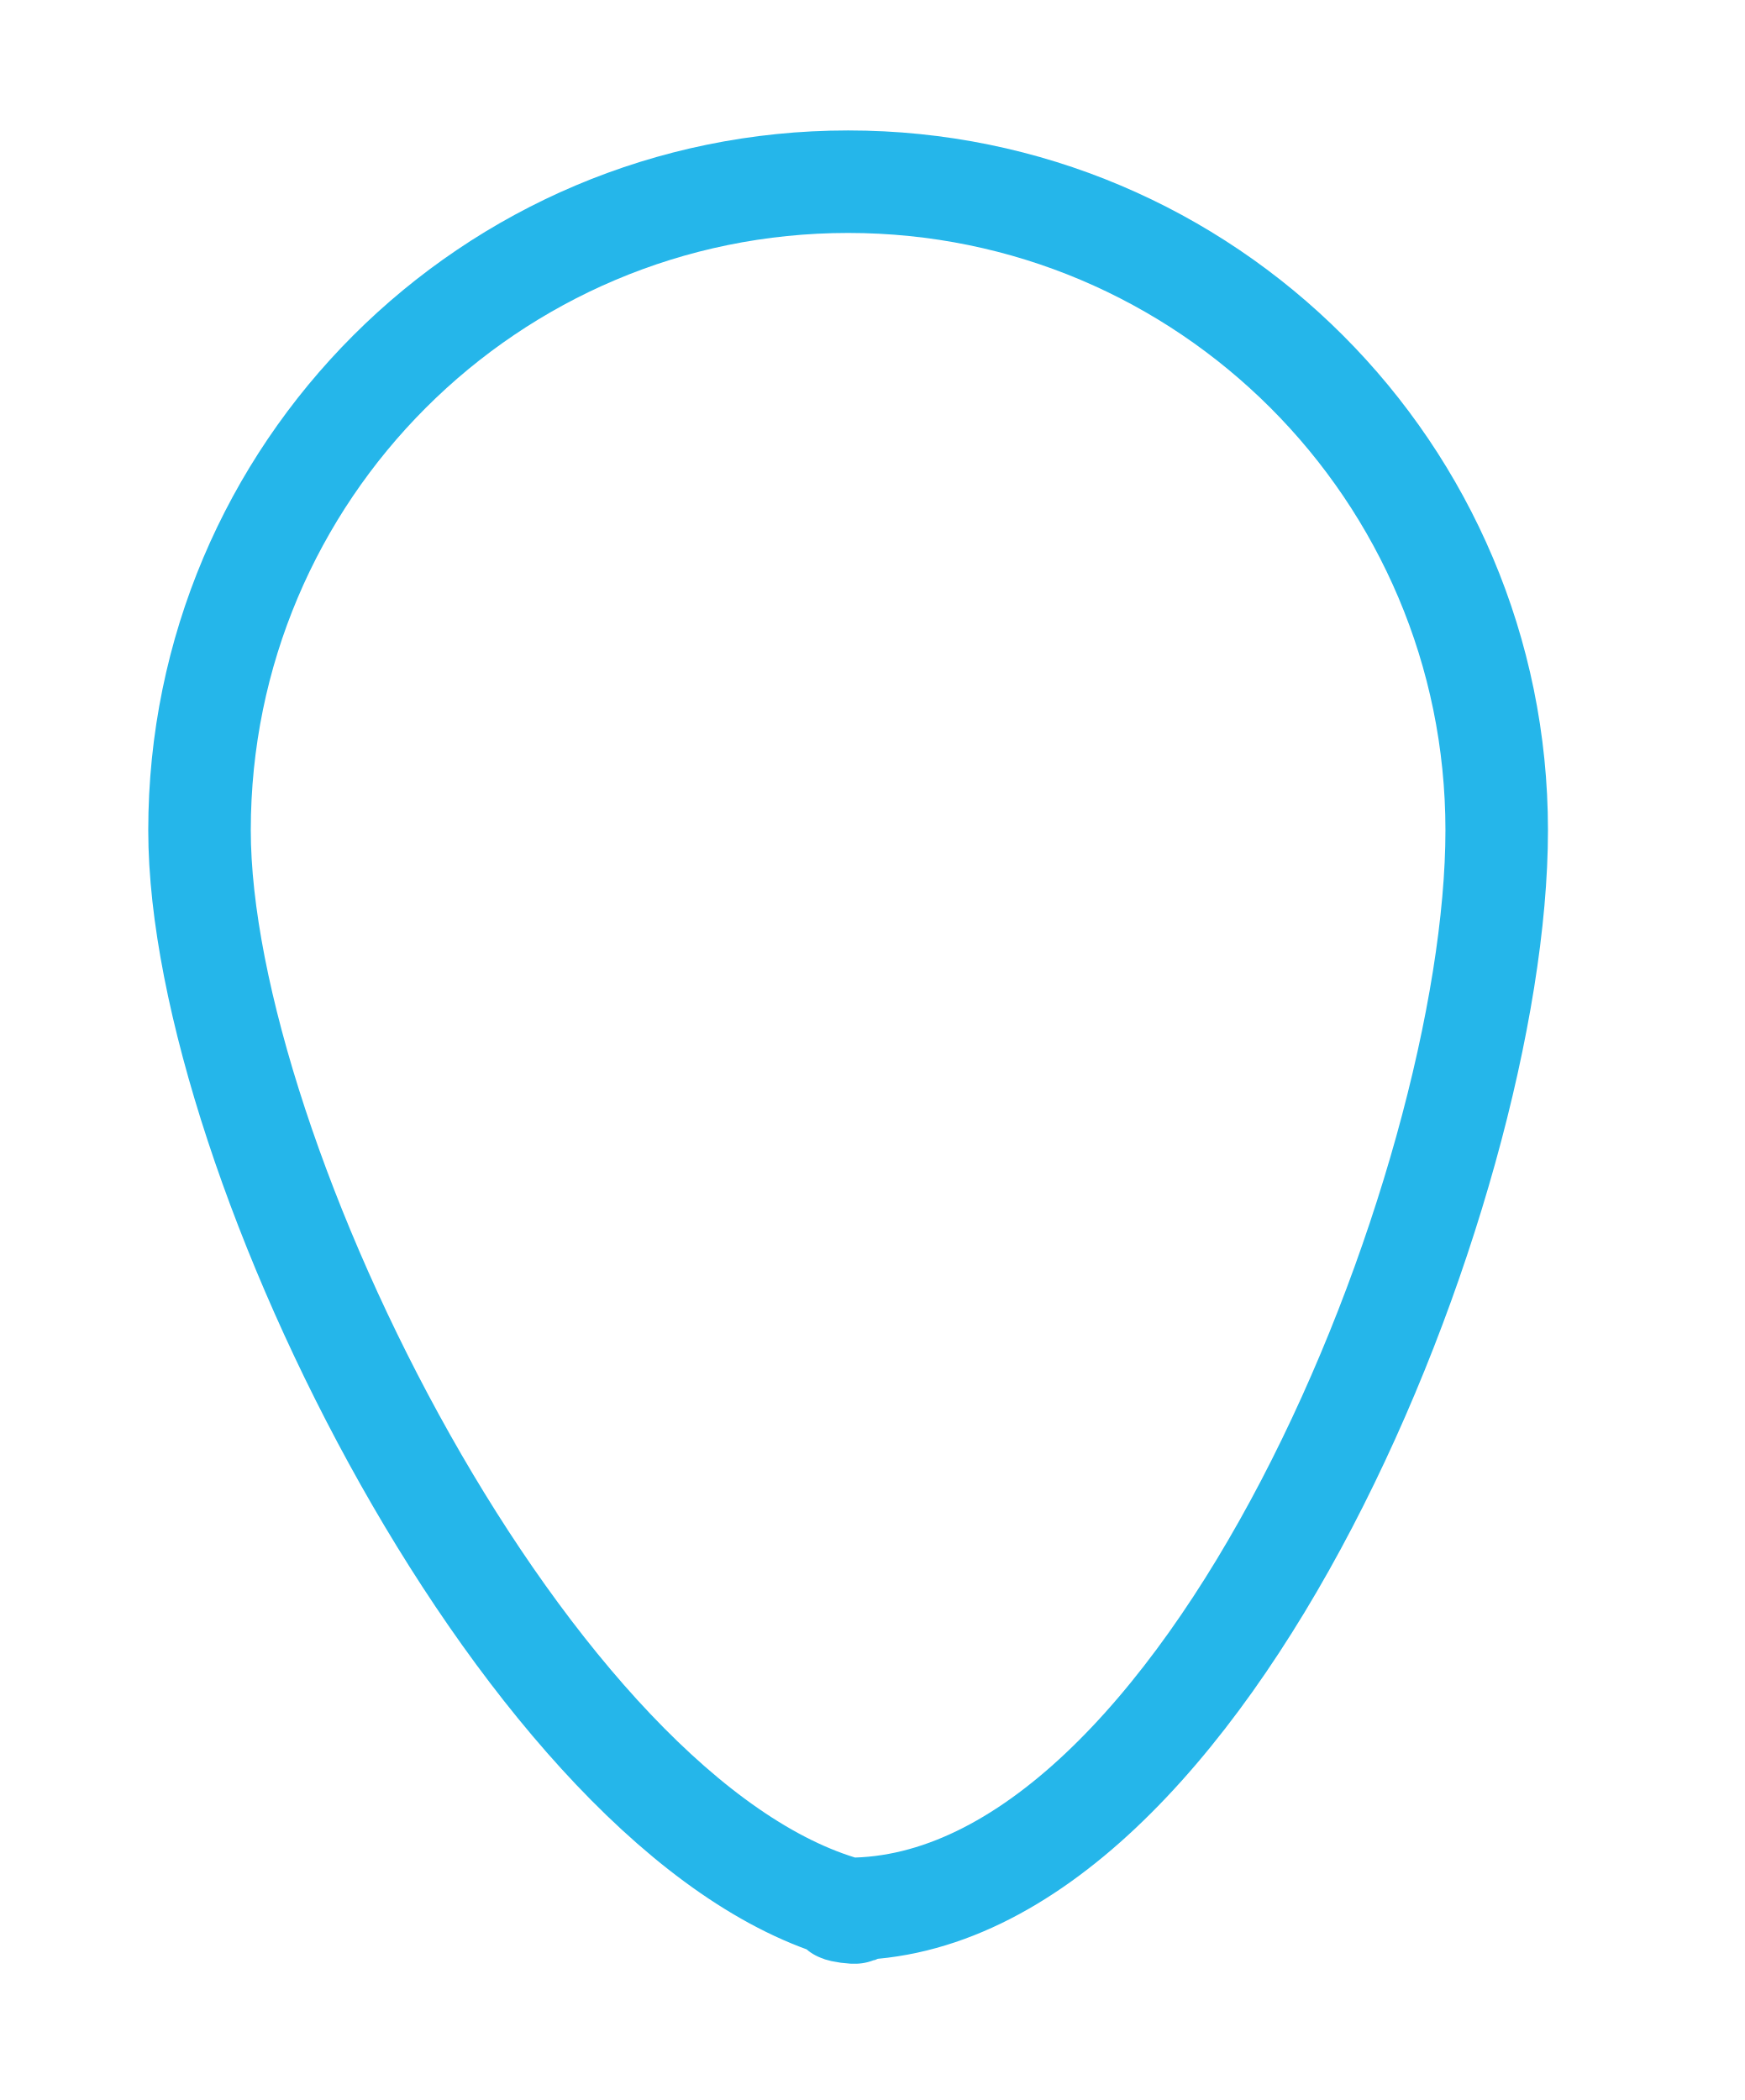
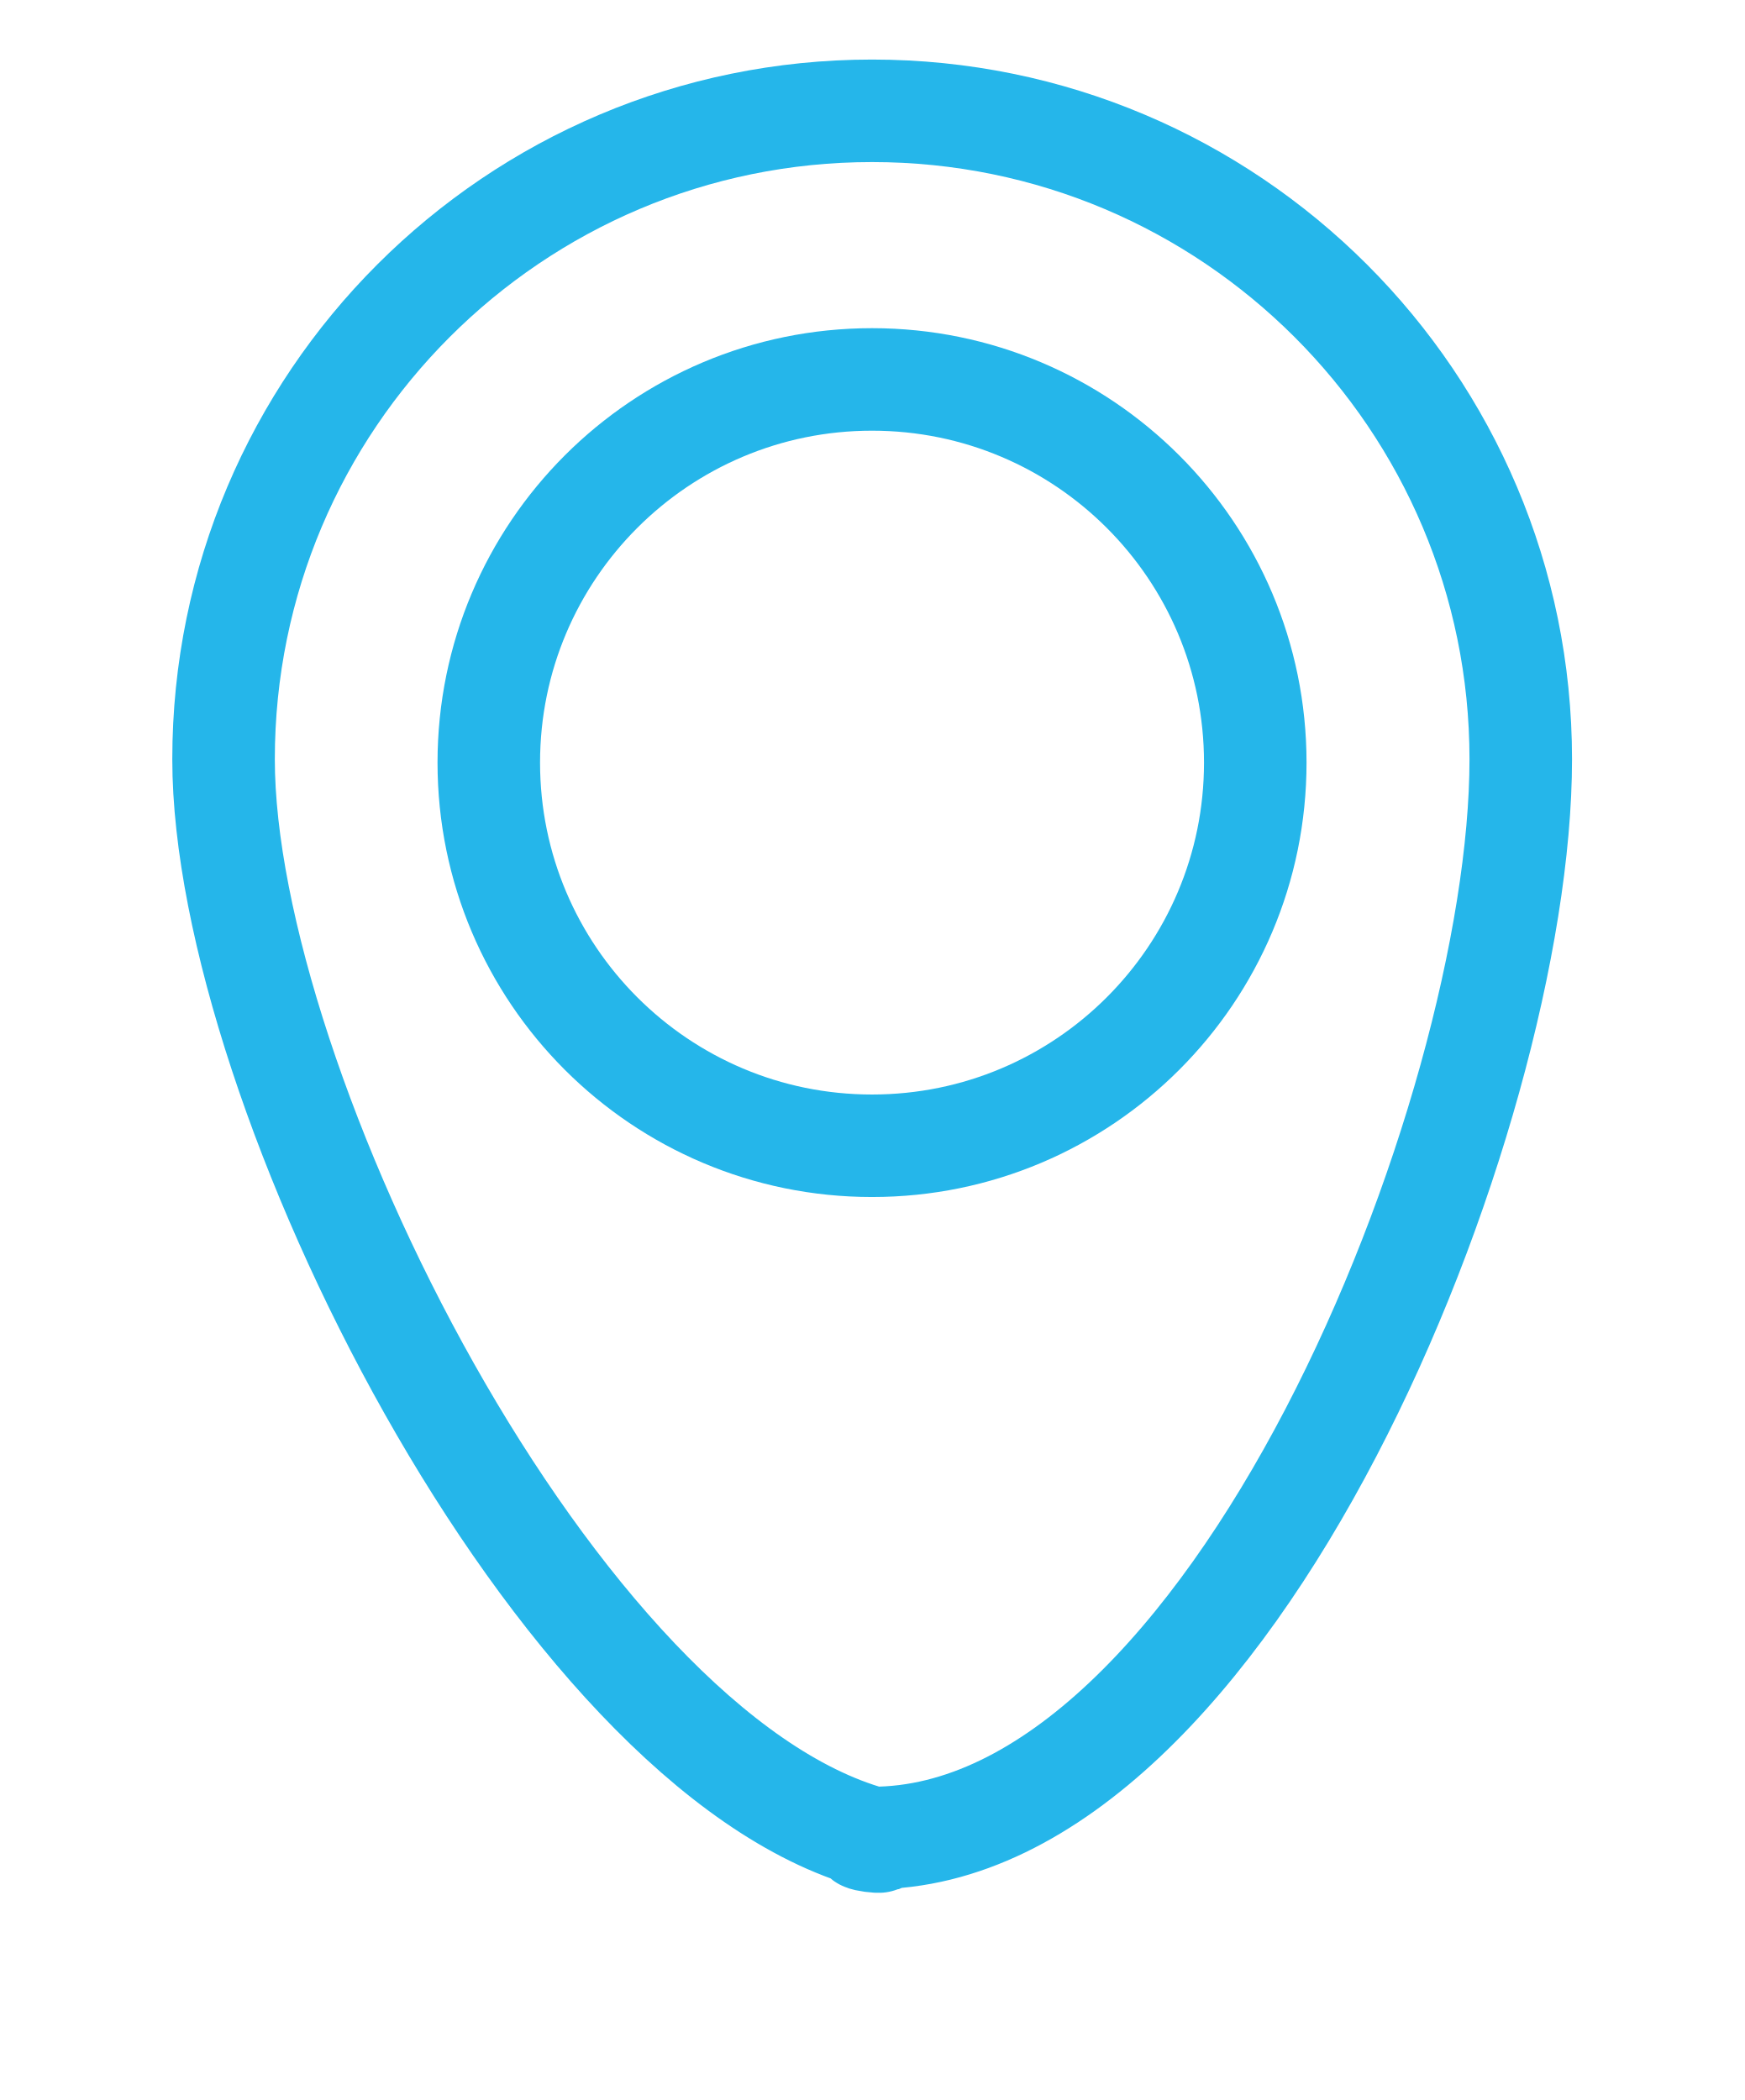
- <svg xmlns="http://www.w3.org/2000/svg" version="1.1" id="Layer_1" x="0px" y="0px" width="34.028px" height="40.972px" viewBox="0 0 34.028 40.972" enable-background="new 0 0 34.028 40.972" xml:space="preserve">
+ <svg xmlns="http://www.w3.org/2000/svg" version="1.1" id="Layer_1" x="0px" y="0px" width="34.027px" height="40.973px" viewBox="0 0 34.027 40.973" enable-background="new 0 0 34.027 40.973" xml:space="preserve">
  <g>
-     <path fill="none" stroke="#25B6EA" stroke-width="2" stroke-miterlimit="10" d="M29.196,16.199c0,6.986-5.665,21.045-12.652,21.045   c-0.591,0,0.568,0.158,0,0C10.381,35.535,3.892,22.595,3.892,16.199c0-6.988,5.664-12.654,12.652-12.654   C23.531,3.544,29.196,9.21,29.196,16.199z" />
+     <path fill="none" stroke="#25B6EA" stroke-width="2" stroke-miterlimit="10" d="M29.666,14.813c0,6.988-5.666,21.048-12.653,21.048   c-0.592,0,0.569,0.157,0,0C10.848,34.149,4.361,21.213,4.361,14.813c0-6.985,5.664-12.651,12.651-12.651   C24,2.162,29.666,7.828,29.666,14.813z" />
  </g>
+   <circle fill="none" stroke="#25B6EA" stroke-width="2" stroke-miterlimit="10" cx="17.011" cy="14.879" r="7.476" />
</svg>
